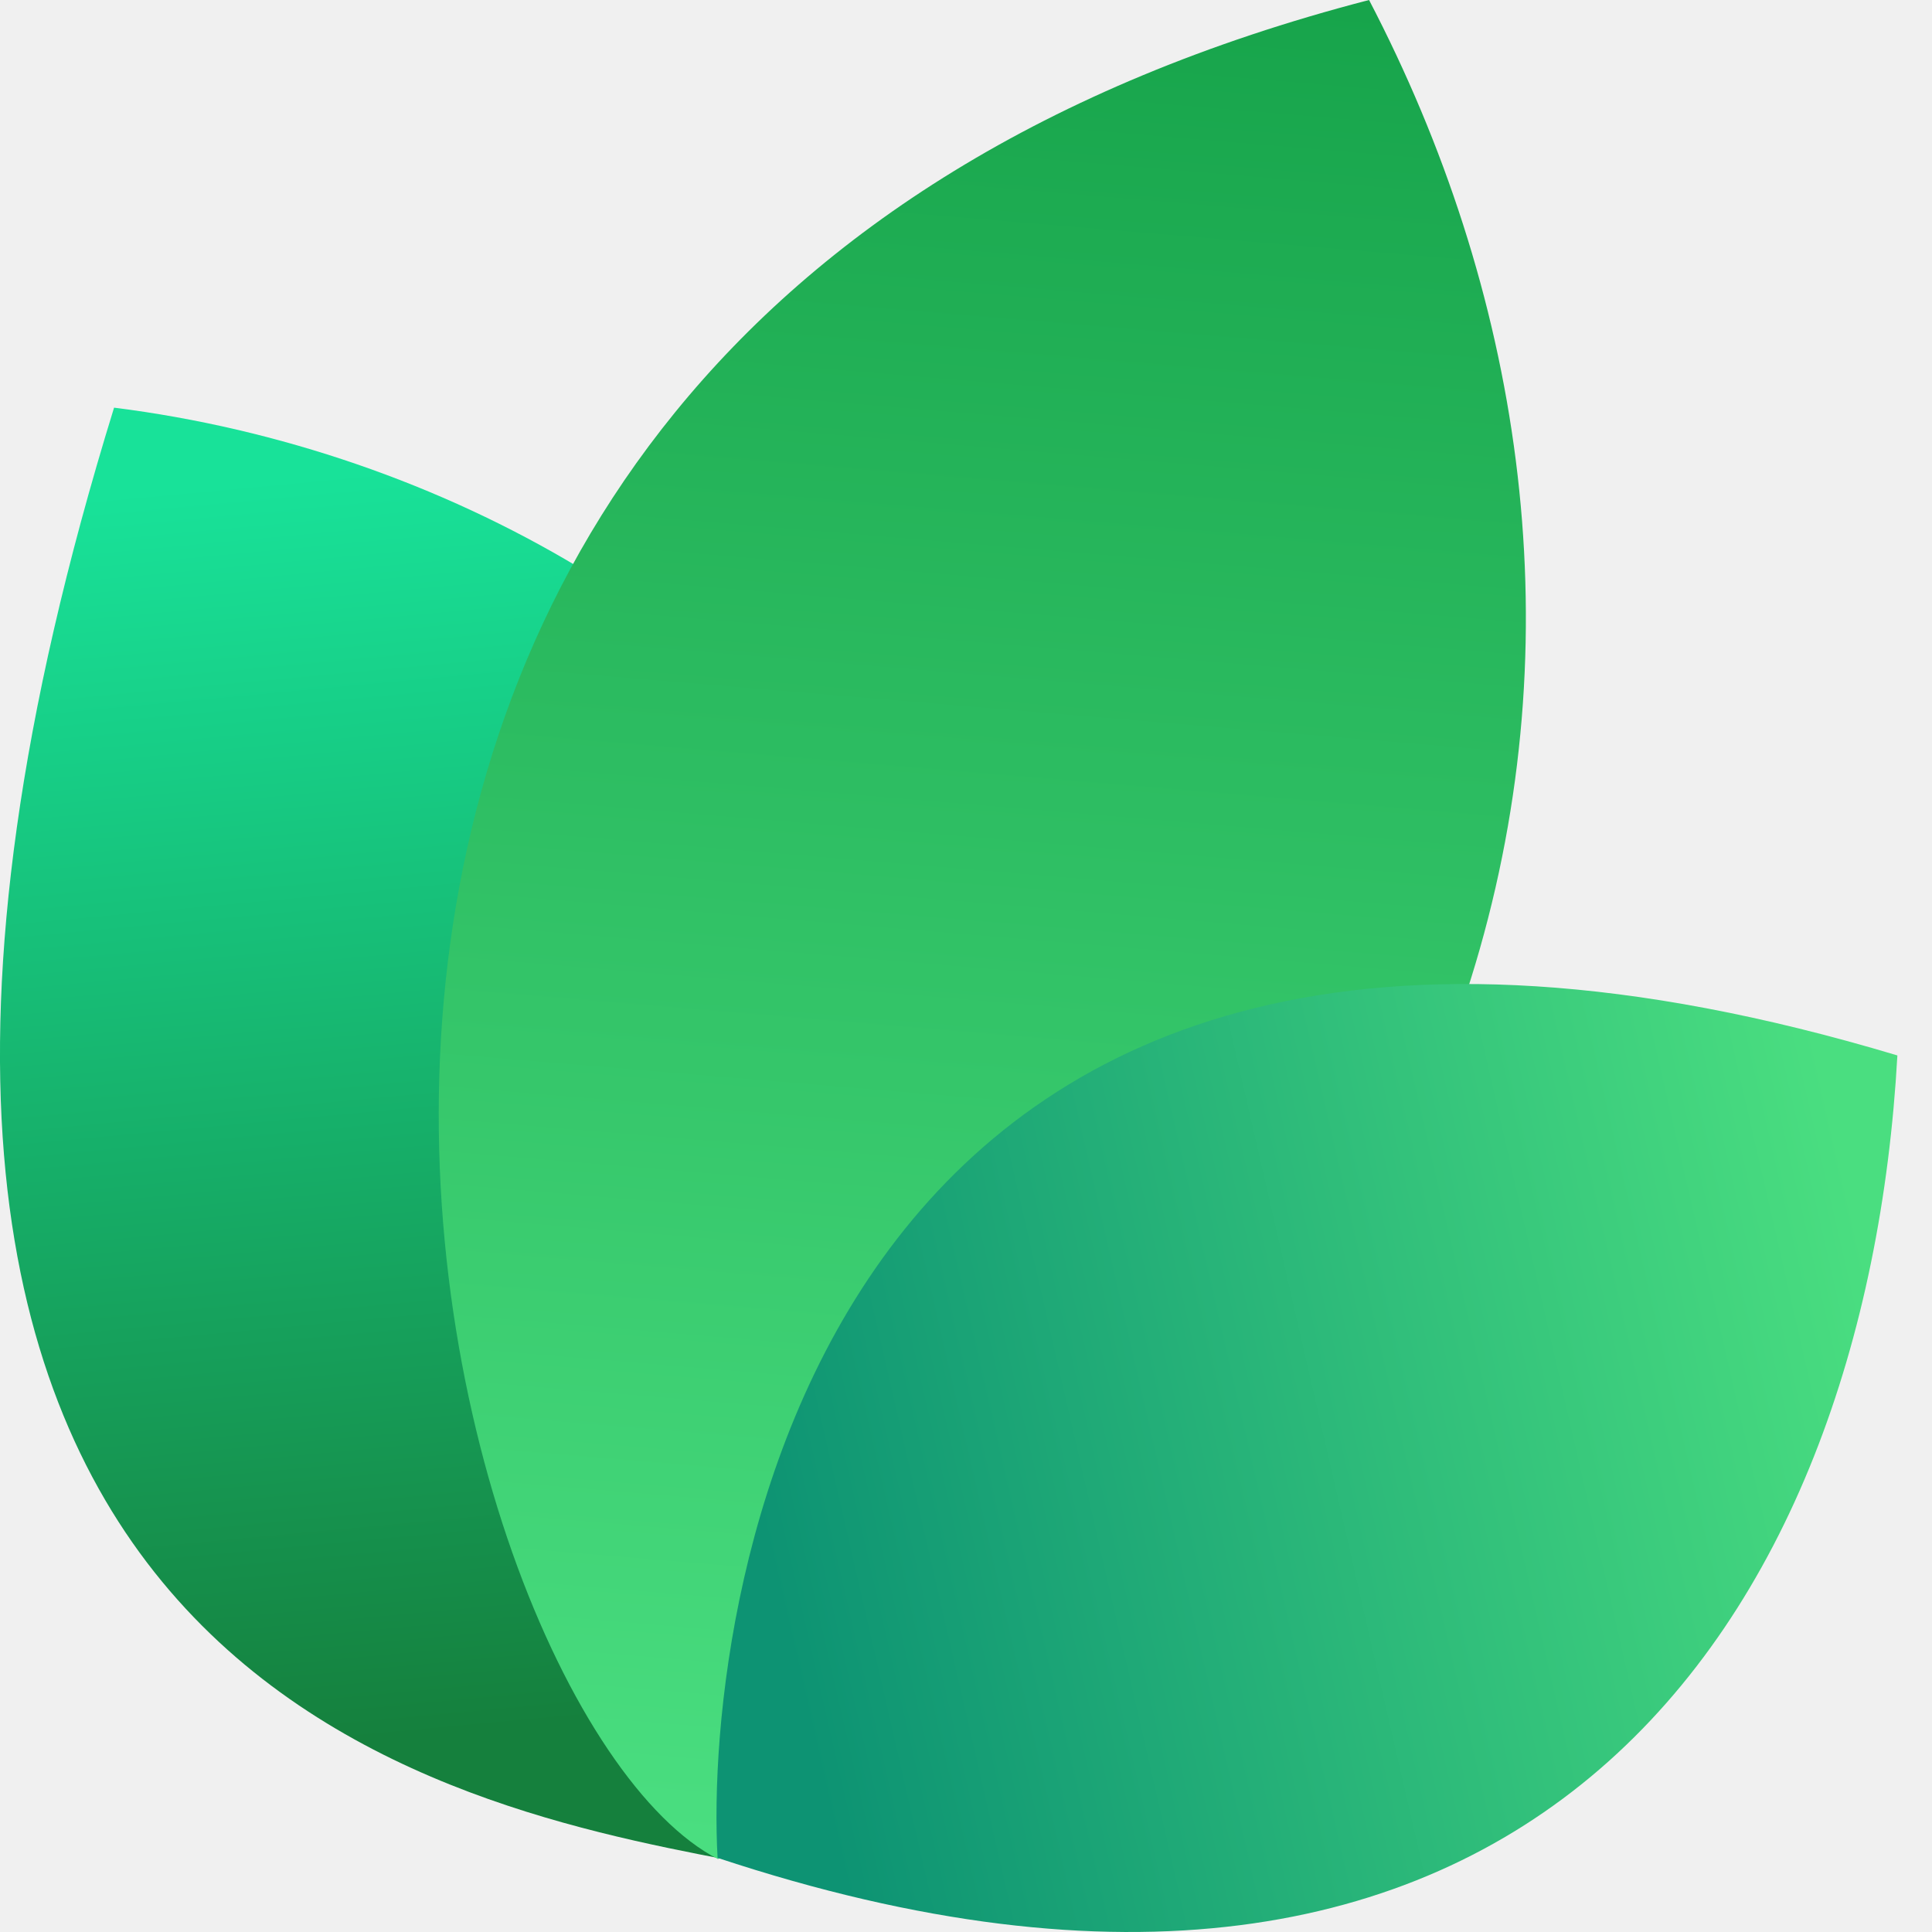
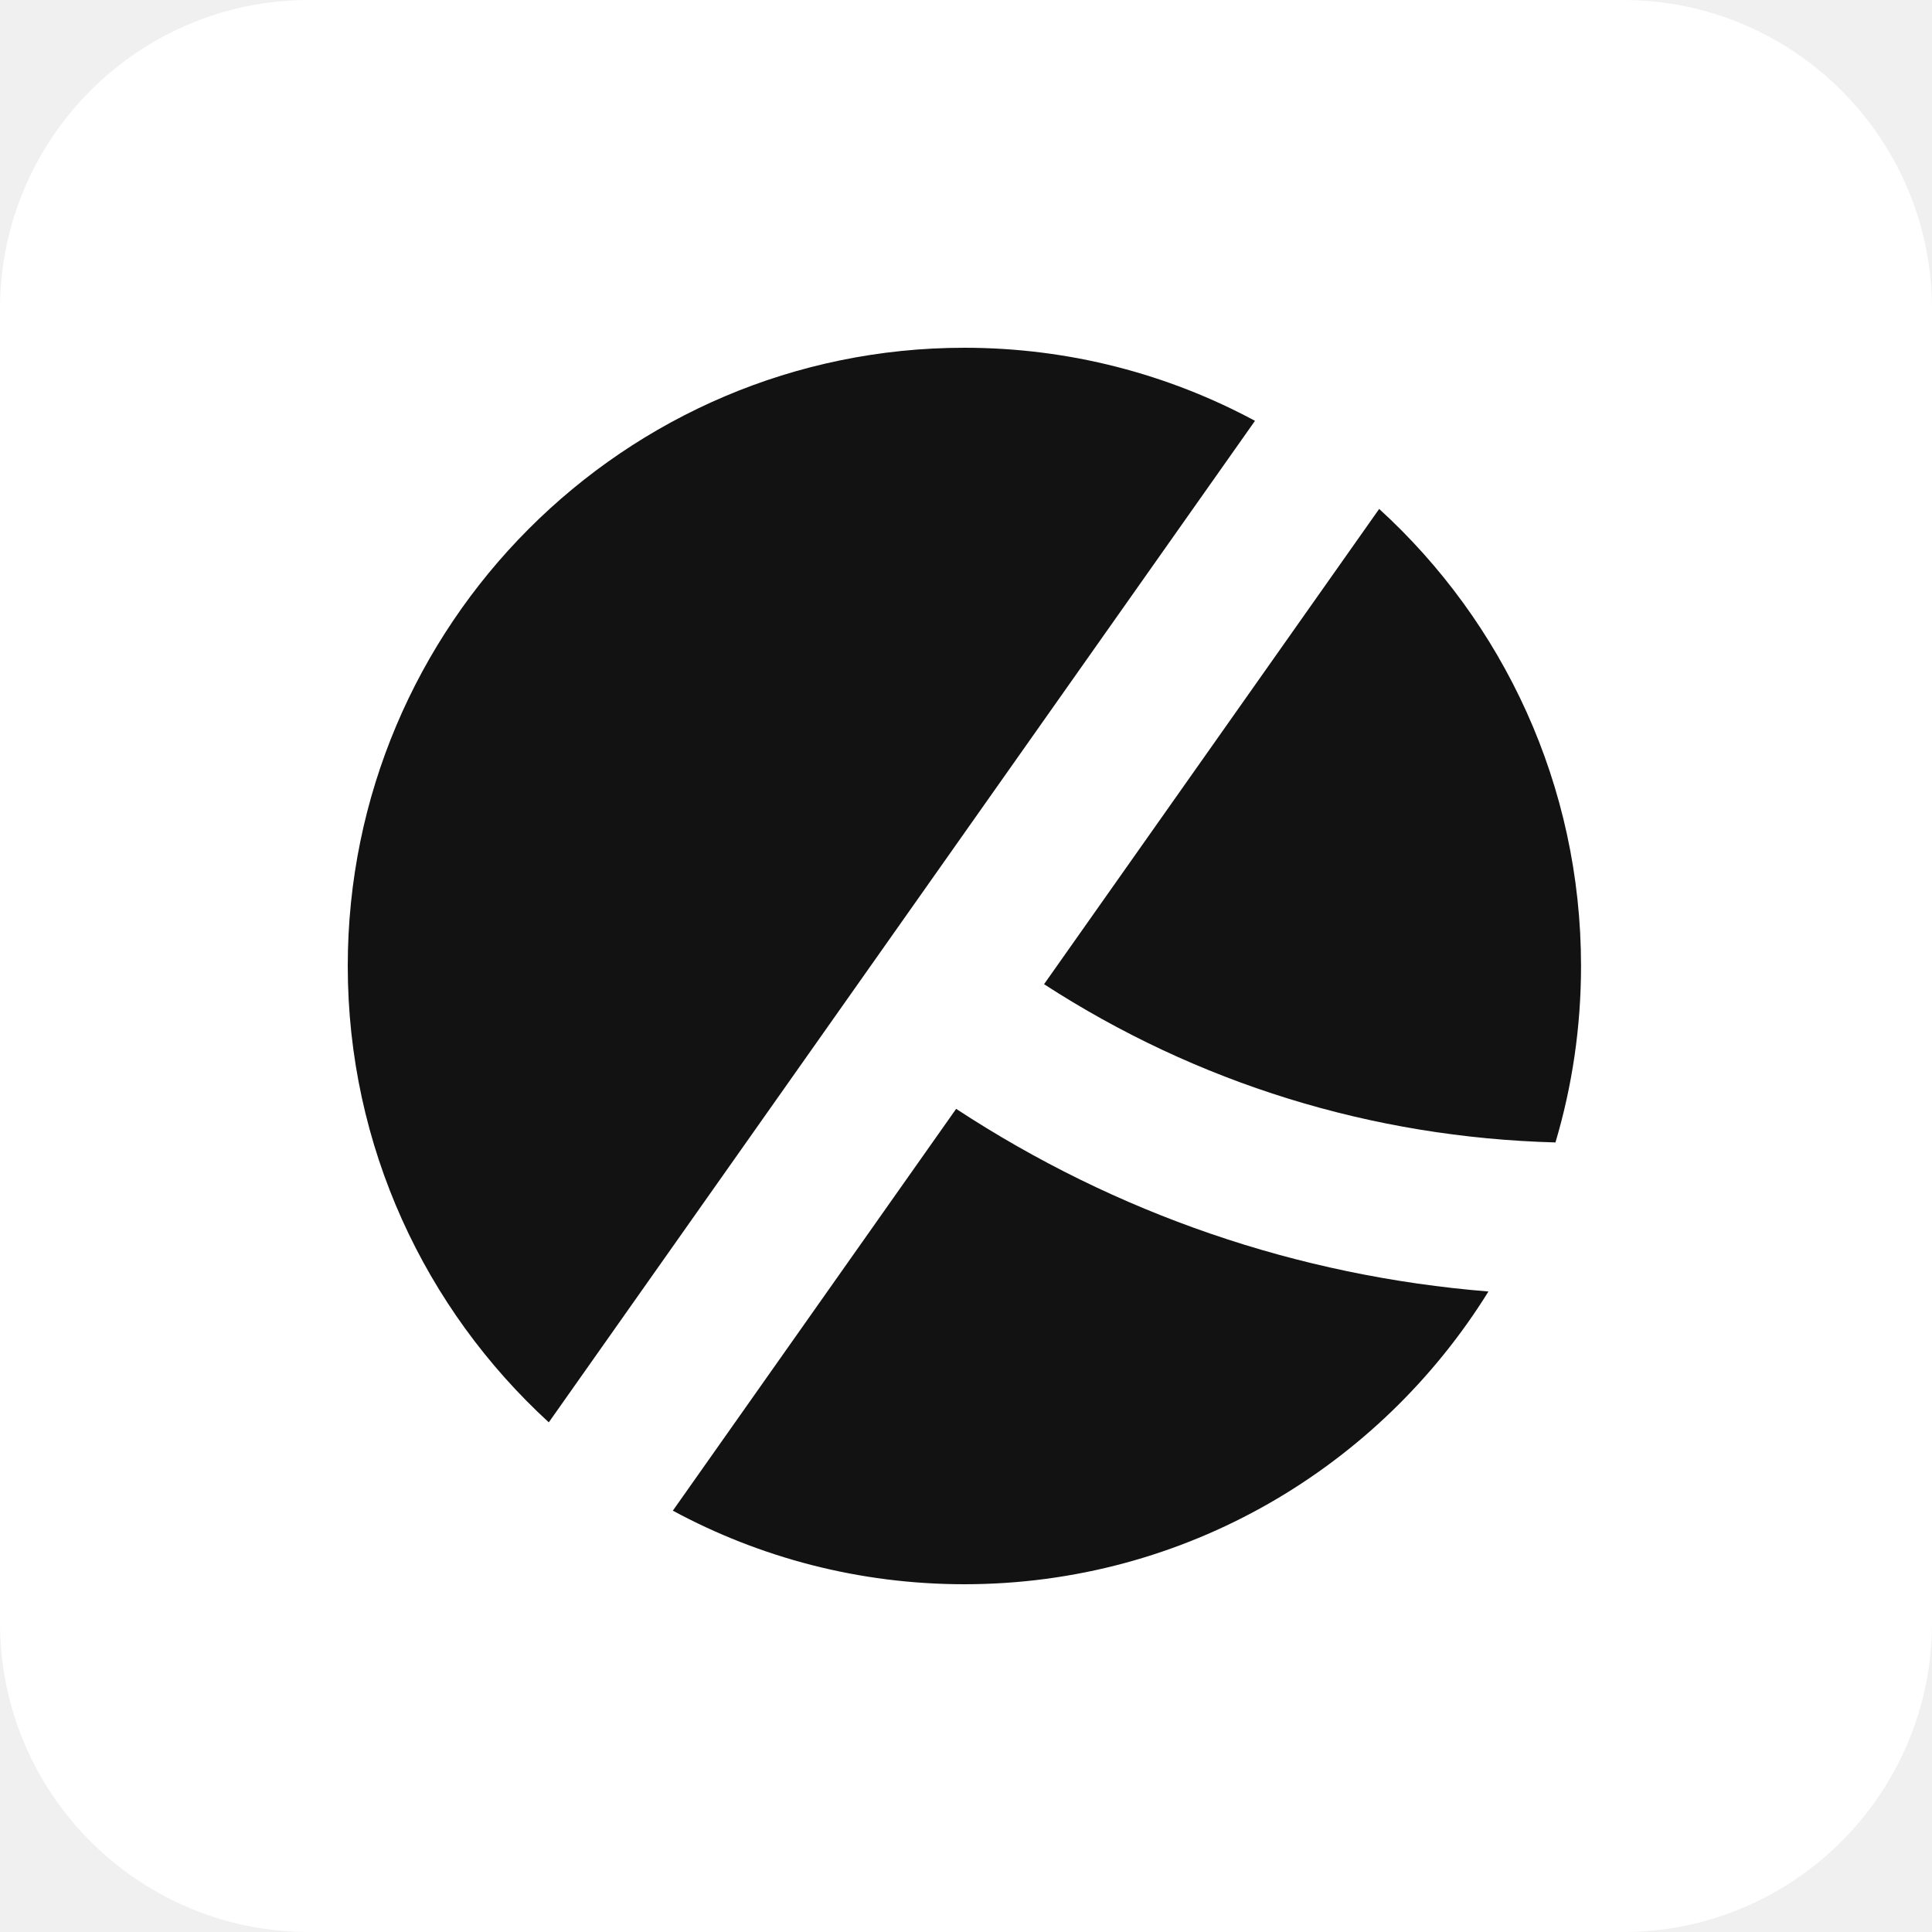
- <svg xmlns="http://www.w3.org/2000/svg" width="24" height="24" viewBox="0 0 24 24" fill="none">
-   <path d="M9.061 23.108C5.268 22.377 -3.391 20.627 1.417 5.064C9.634 6.099 16.973 14.064 9.061 23.108Z" fill="url(#paint0_linear_17557_2021)" />
-   <path d="M8.919 23.094C5.276 21.222 0.784 4.209 17.007 0C20.757 7.193 19.621 16.545 8.919 23.094Z" fill="url(#paint1_linear_17557_2021)" />
-   <path d="M8.914 23.079C8.735 19.882 10.159 9.085 23.57 13.111C23.181 20.123 18.984 26.418 8.914 23.079Z" fill="url(#paint2_linear_17557_2021)" />
-   <defs>
-     <linearGradient id="paint0_linear_17557_2021" x1="3.776" y1="5.916" x2="5.232" y2="21.559" gradientUnits="userSpaceOnUse">
-       <stop stop-color="#18E299" />
-       <stop offset="1" stop-color="#15803D" />
-     </linearGradient>
-     <linearGradient id="paint1_linear_17557_2021" x1="12.171" y1="-0.718" x2="10.19" y2="22.983" gradientUnits="userSpaceOnUse">
-       <stop stop-color="#16A34A" />
-       <stop offset="1" stop-color="#4ADE80" />
-     </linearGradient>
-     <linearGradient id="paint2_linear_17557_2021" x1="23.133" y1="15.353" x2="9.338" y2="18.52" gradientUnits="userSpaceOnUse">
-       <stop stop-color="#4ADE80" />
-       <stop offset="1" stop-color="#0D9373" />
-     </linearGradient>
-   </defs>
+ <svg xmlns="http://www.w3.org/2000/svg" width="50" height="50" viewBox="0 0 50 50" fill="none">
+   <rect width="50" height="50" rx="8" fill="white" />
+   <path fill-rule="evenodd" clip-rule="evenodd" d="M24.745 28.697L17.413 39.096C19.661 40.31 22.231 41 24.958 41C30.677 41 35.703 37.968 38.521 33.424C33.583 33.025 28.89 31.415 24.745 28.697ZM40.255 29.566C35.505 29.439 30.977 28.035 27.02 25.471L35.693 13.171C38.901 16.099 40.917 20.318 40.917 25C40.917 26.586 40.686 28.119 40.255 29.566ZM24.958 9C16.159 9 9 16.178 9 25C9 29.672 11.007 33.882 14.203 36.81L32.479 10.891C30.237 9.685 27.676 9 24.958 9Z" fill="#121212" />
</svg>
